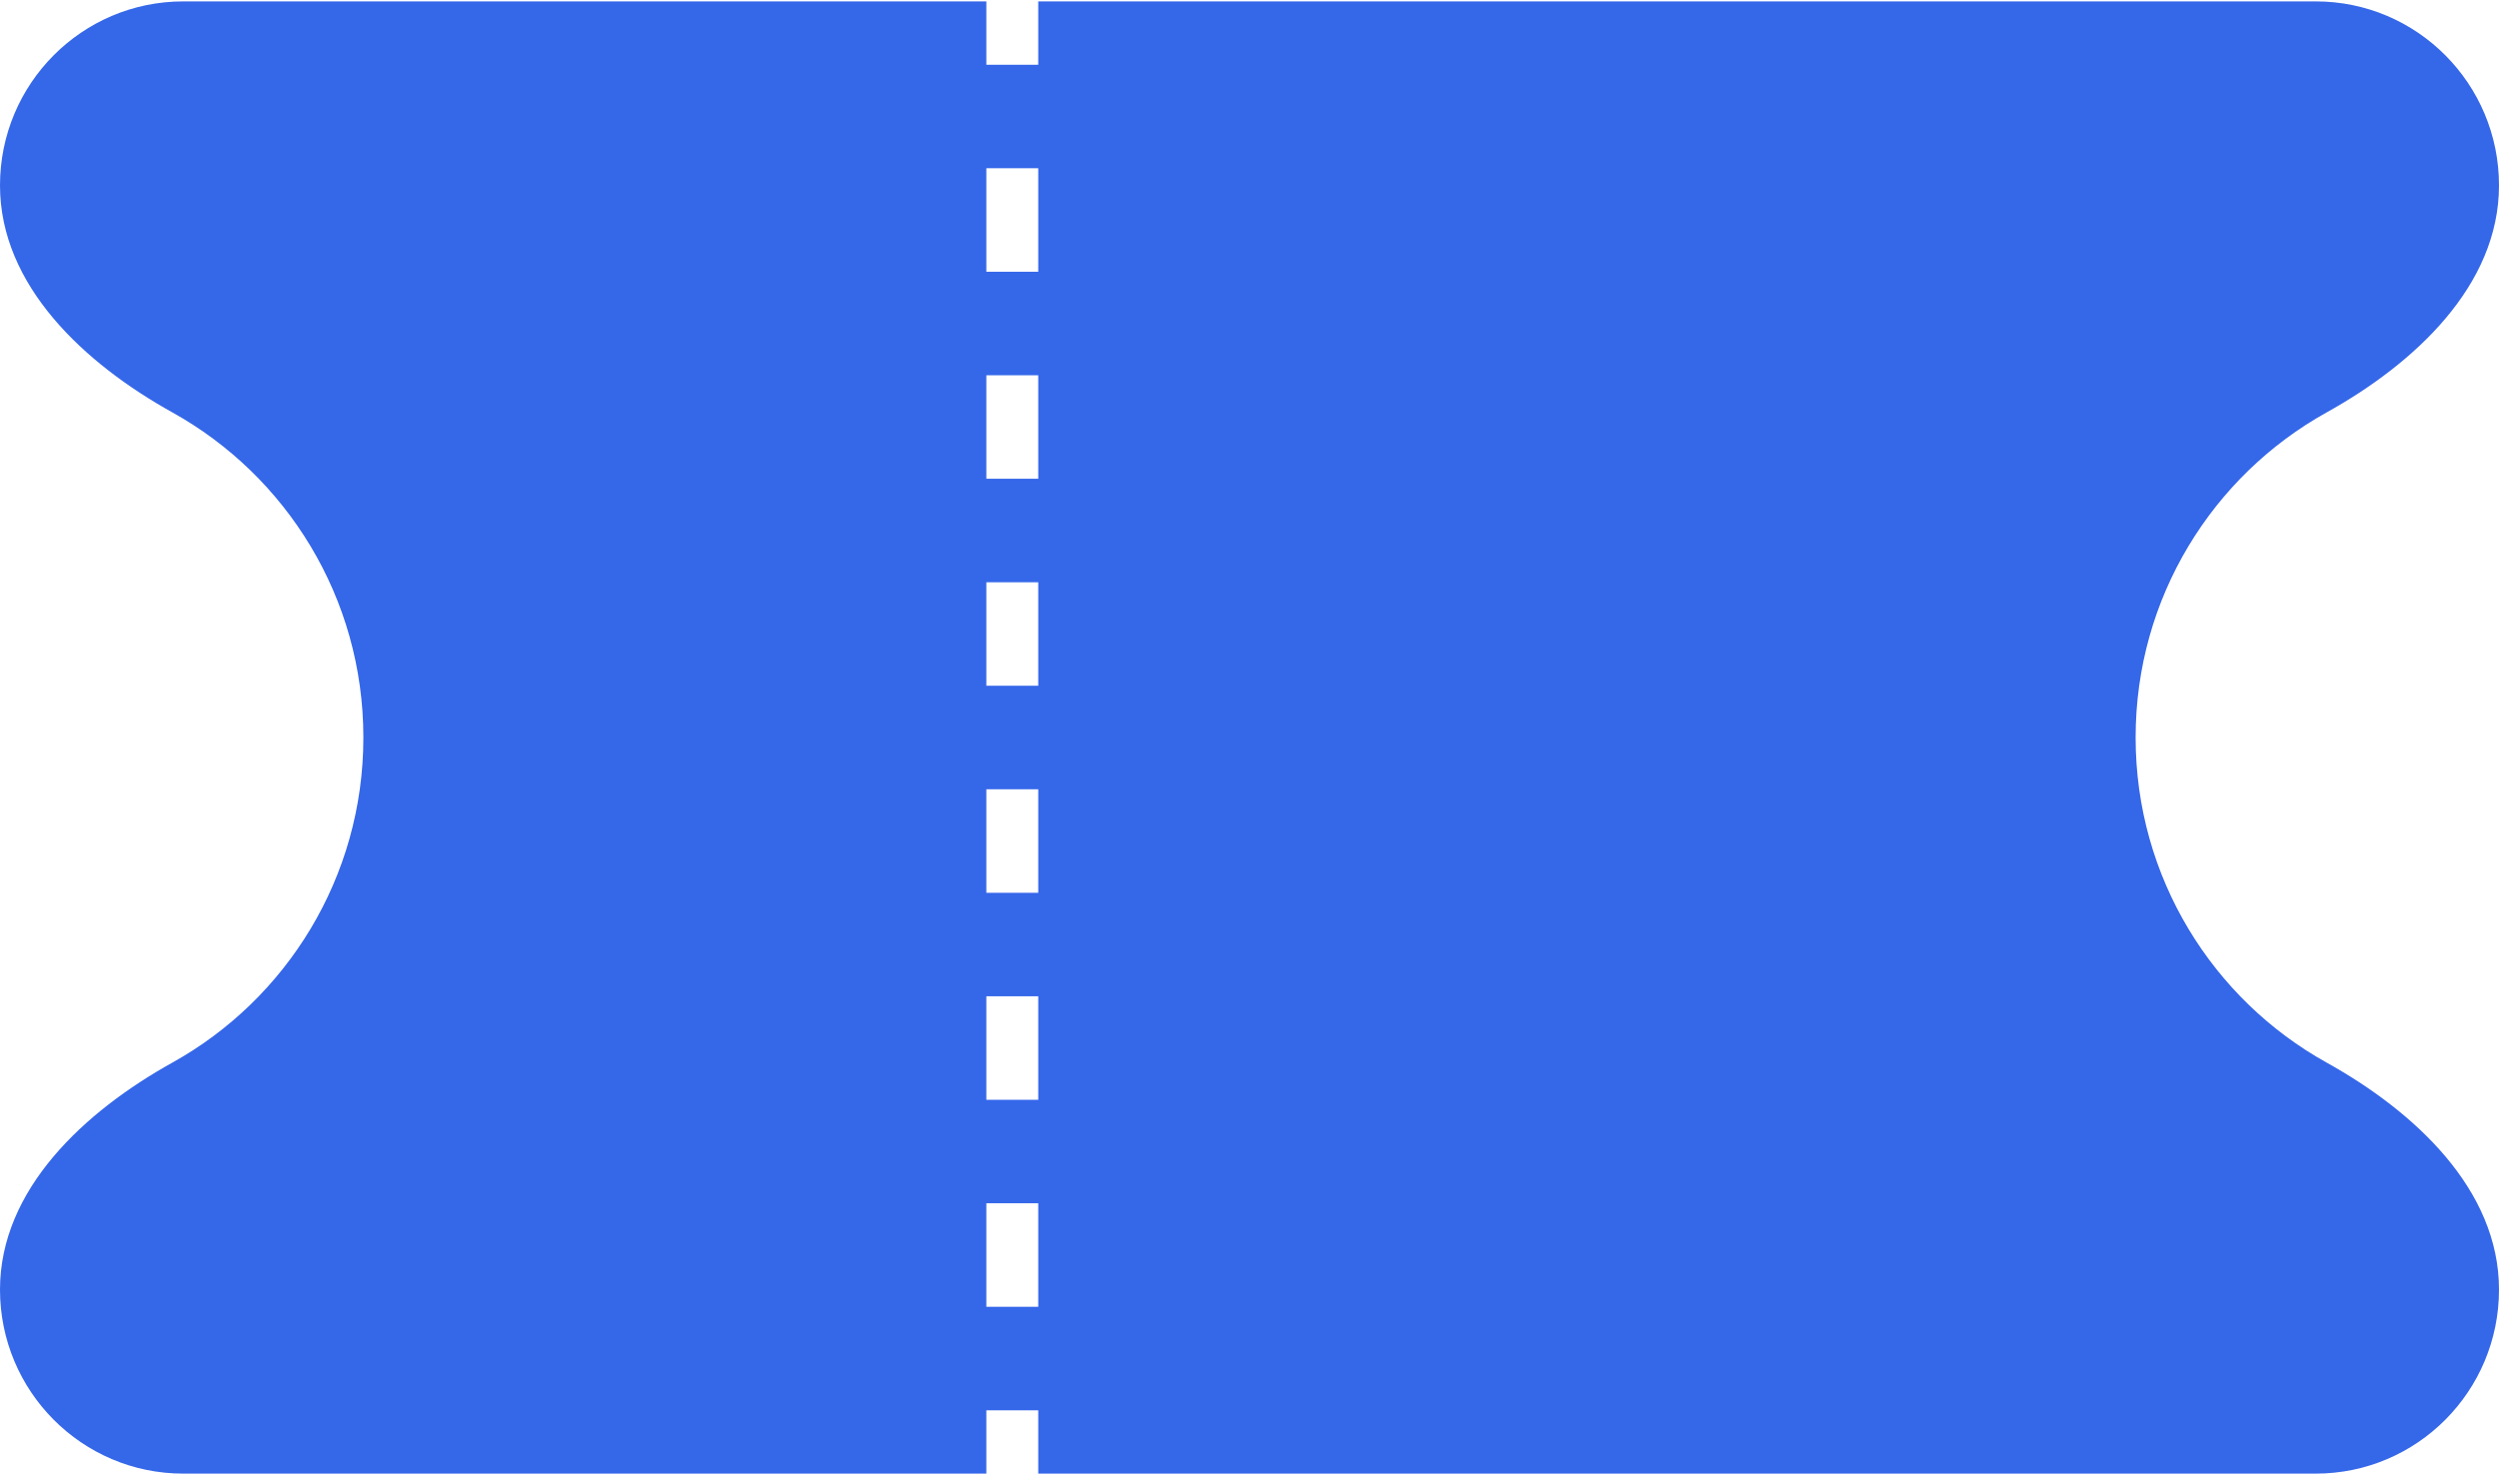
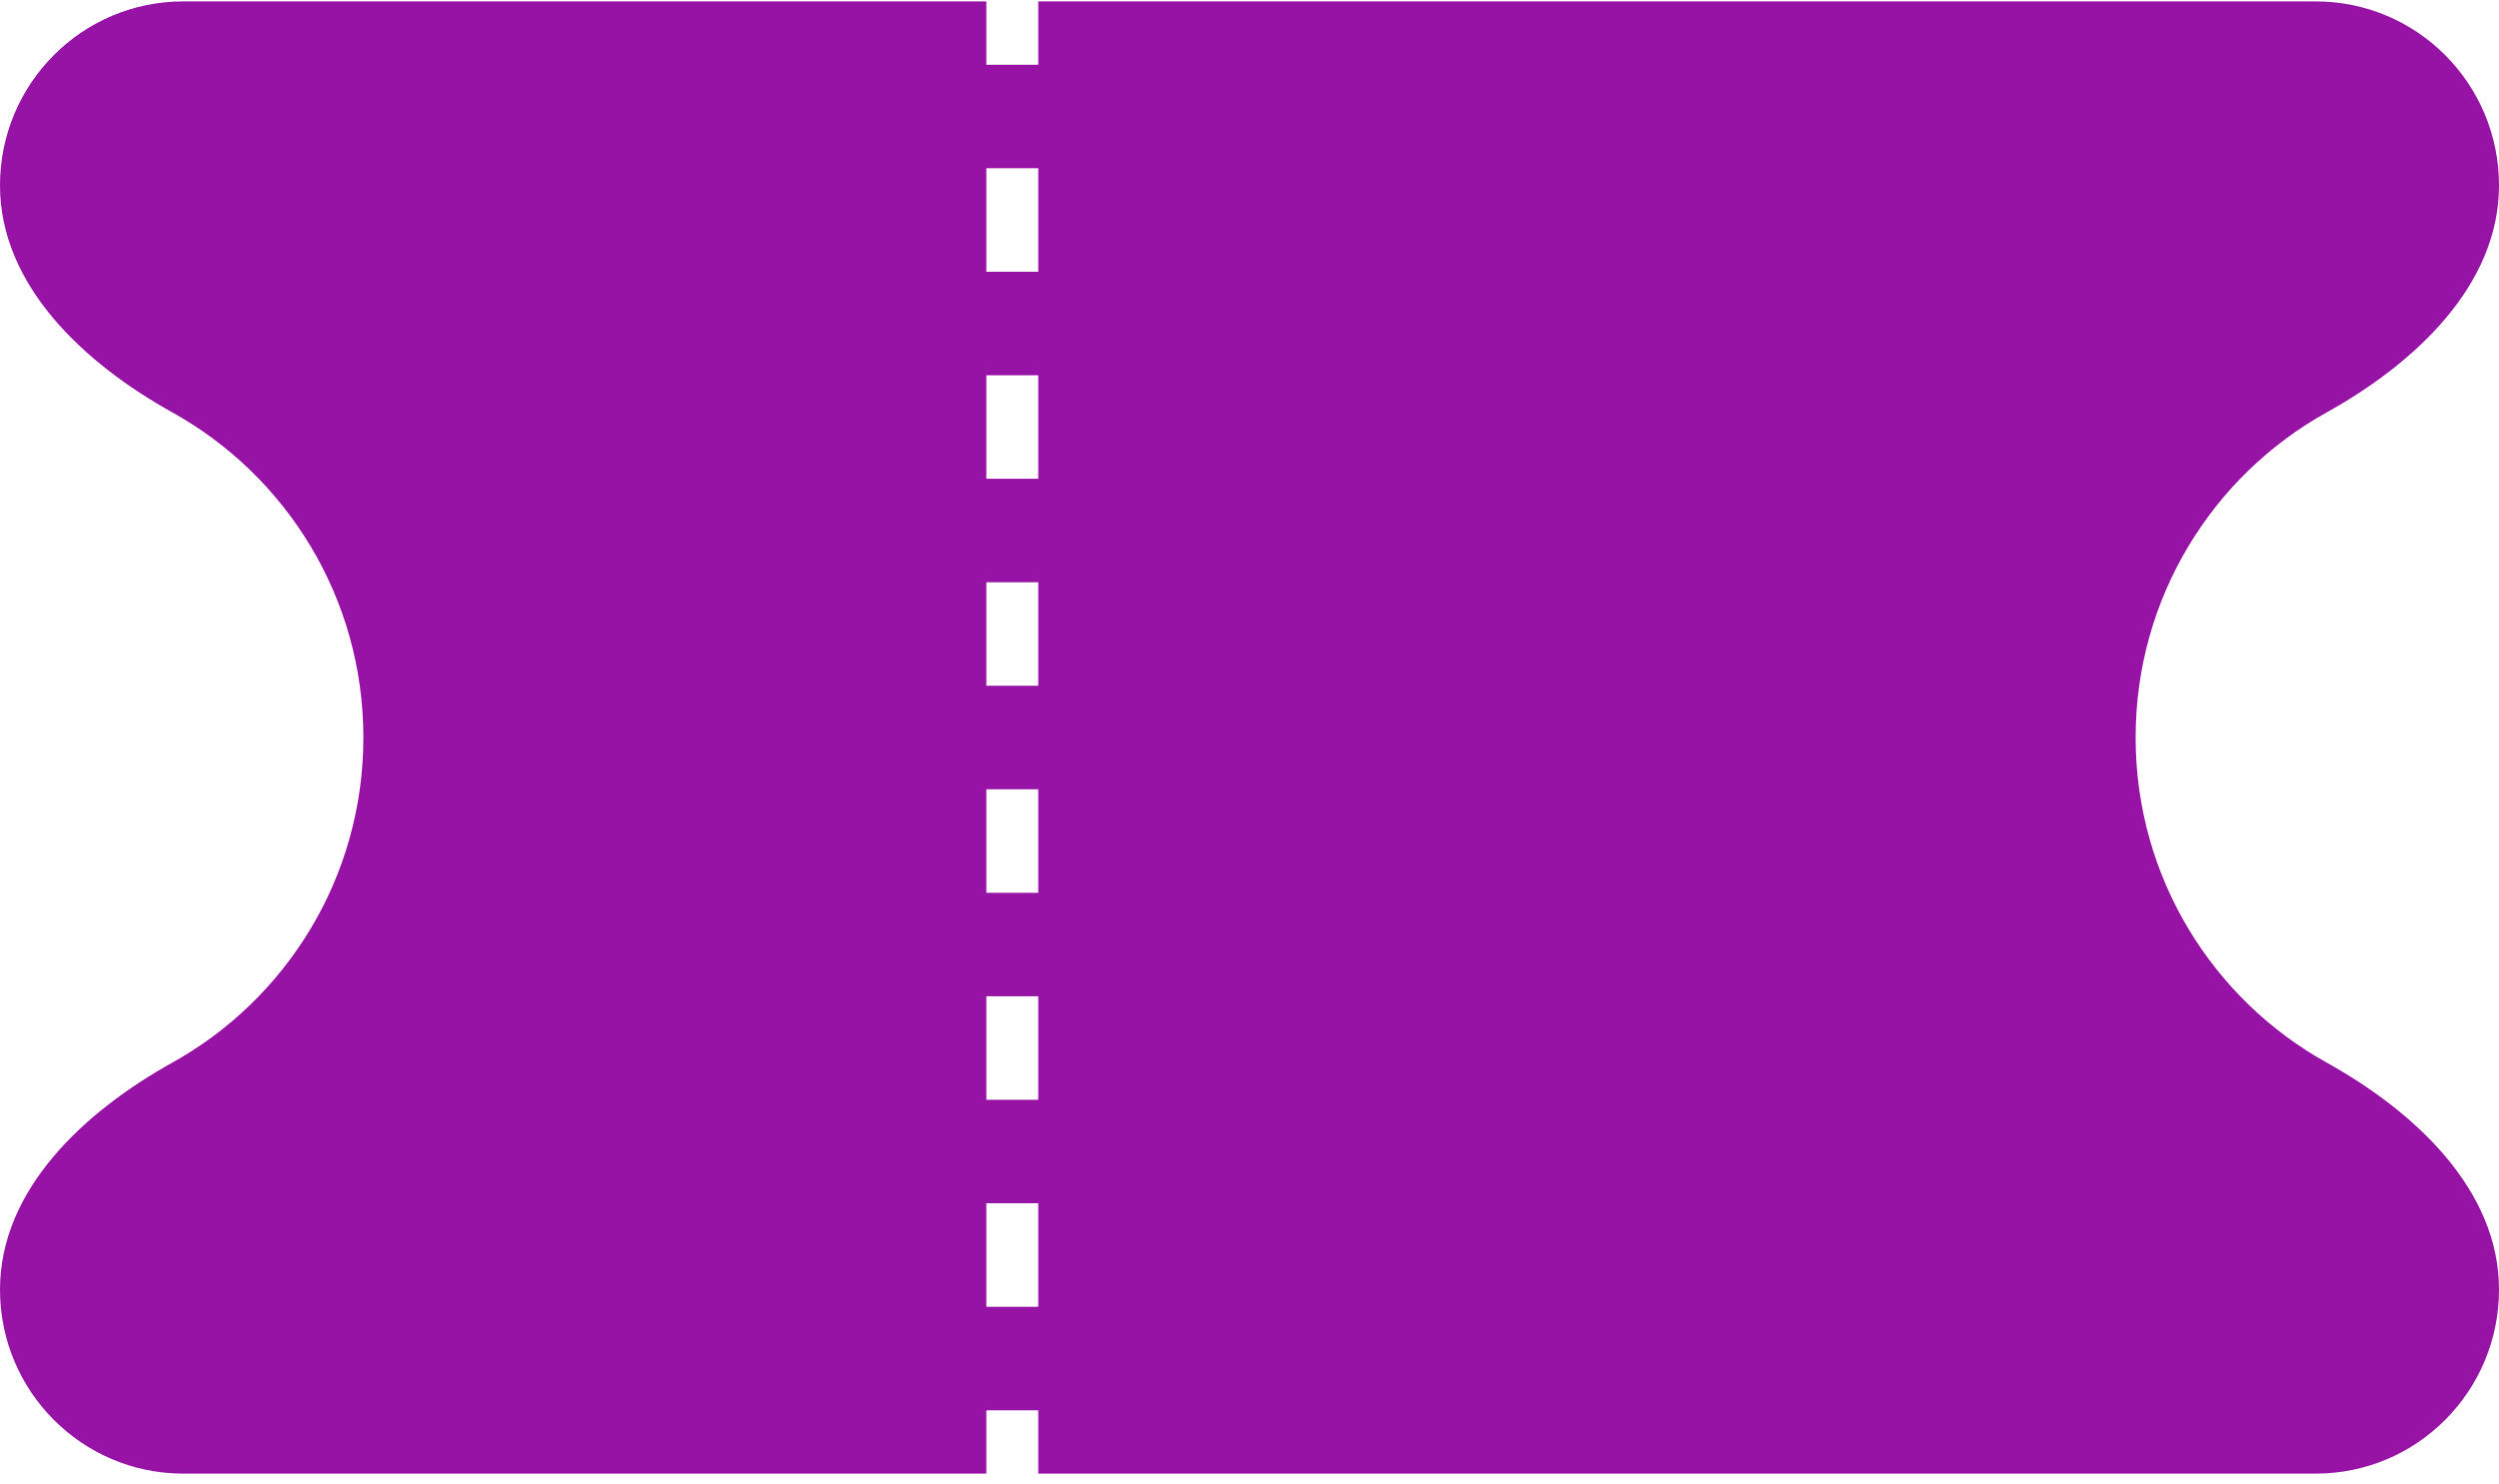
<svg xmlns="http://www.w3.org/2000/svg" width="224" height="133" viewBox="0 0 224 133" fill="none">
-   <path fill-rule="evenodd" clip-rule="evenodd" d="M93.064 132.125L93.064 126.447L88.411 126.447L88.411 132.125L58.165 132.125L16.429 132.125C7.355 132.125 -2.98719e-05 124.739 -2.90754e-05 115.628C-2.82885e-05 106.628 7.607 99.632 15.45 95.274C25.66 89.599 32.572 78.673 32.572 66.125C32.572 53.578 25.66 42.651 15.45 36.977C7.607 32.619 -2.12068e-05 25.623 -2.042e-05 16.622C-1.96235e-05 7.511 7.355 0.125 16.429 0.125L58.165 0.125L88.411 0.125L88.411 5.804L93.064 5.804L93.064 0.125L109.932 0.125L114.068 0.125L123.956 0.125L207.571 0.125C216.645 0.125 224 7.511 224 16.622C224 25.623 216.393 32.619 208.551 36.977C198.34 42.651 191.428 53.578 191.428 66.125C191.428 78.673 198.34 89.599 208.551 95.274C216.393 99.632 224 106.628 224 115.628C224 124.739 216.645 132.125 207.571 132.125L123.956 132.125L114.068 132.125L109.932 132.125L93.064 132.125ZM93.064 117.167L93.064 107.887L88.411 107.887L88.411 117.167L93.064 117.167ZM93.064 98.606L93.064 89.326L88.411 89.326L88.411 98.606L93.064 98.606ZM93.064 80.046L93.064 70.766L88.411 70.766L88.411 80.046L93.064 80.046ZM93.064 61.485L93.064 52.205L88.411 52.205L88.411 61.485L93.064 61.485ZM93.064 42.925L93.064 33.645L88.411 33.645L88.411 42.925L93.064 42.925ZM93.064 24.364L93.064 15.084L88.411 15.084L88.411 24.364L93.064 24.364Z" fill="#3567E9" />
+   <path fill-rule="evenodd" clip-rule="evenodd" d="M93.064 132.125L93.064 126.447L88.411 126.447L88.411 132.125L58.165 132.125L16.429 132.125C7.355 132.125 -2.98719e-05 124.739 -2.90754e-05 115.628C-2.82885e-05 106.628 7.607 99.632 15.45 95.274C25.66 89.599 32.572 78.673 32.572 66.125C32.572 53.578 25.66 42.651 15.45 36.977C7.607 32.619 -2.12068e-05 25.623 -2.042e-05 16.622C-1.96235e-05 7.511 7.355 0.125 16.429 0.125L58.165 0.125L88.411 0.125L88.411 5.804L93.064 5.804L93.064 0.125L109.932 0.125L114.068 0.125L123.956 0.125L207.571 0.125C216.645 0.125 224 7.511 224 16.622C224 25.623 216.393 32.619 208.551 36.977C198.34 42.651 191.428 53.578 191.428 66.125C191.428 78.673 198.34 89.599 208.551 95.274C216.393 99.632 224 106.628 224 115.628C224 124.739 216.645 132.125 207.571 132.125L123.956 132.125L114.068 132.125L109.932 132.125L93.064 132.125ZM93.064 117.167L93.064 107.887L88.411 107.887L88.411 117.167L93.064 117.167ZM93.064 98.606L93.064 89.326L88.411 89.326L88.411 98.606L93.064 98.606ZM93.064 80.046L93.064 70.766L88.411 70.766L88.411 80.046L93.064 80.046ZM93.064 61.485L93.064 52.205L88.411 52.205L88.411 61.485L93.064 61.485ZM93.064 42.925L93.064 33.645L88.411 33.645L88.411 42.925L93.064 42.925ZM93.064 24.364L93.064 15.084L88.411 15.084L88.411 24.364L93.064 24.364Z" fill="#9713a6" />
</svg>
